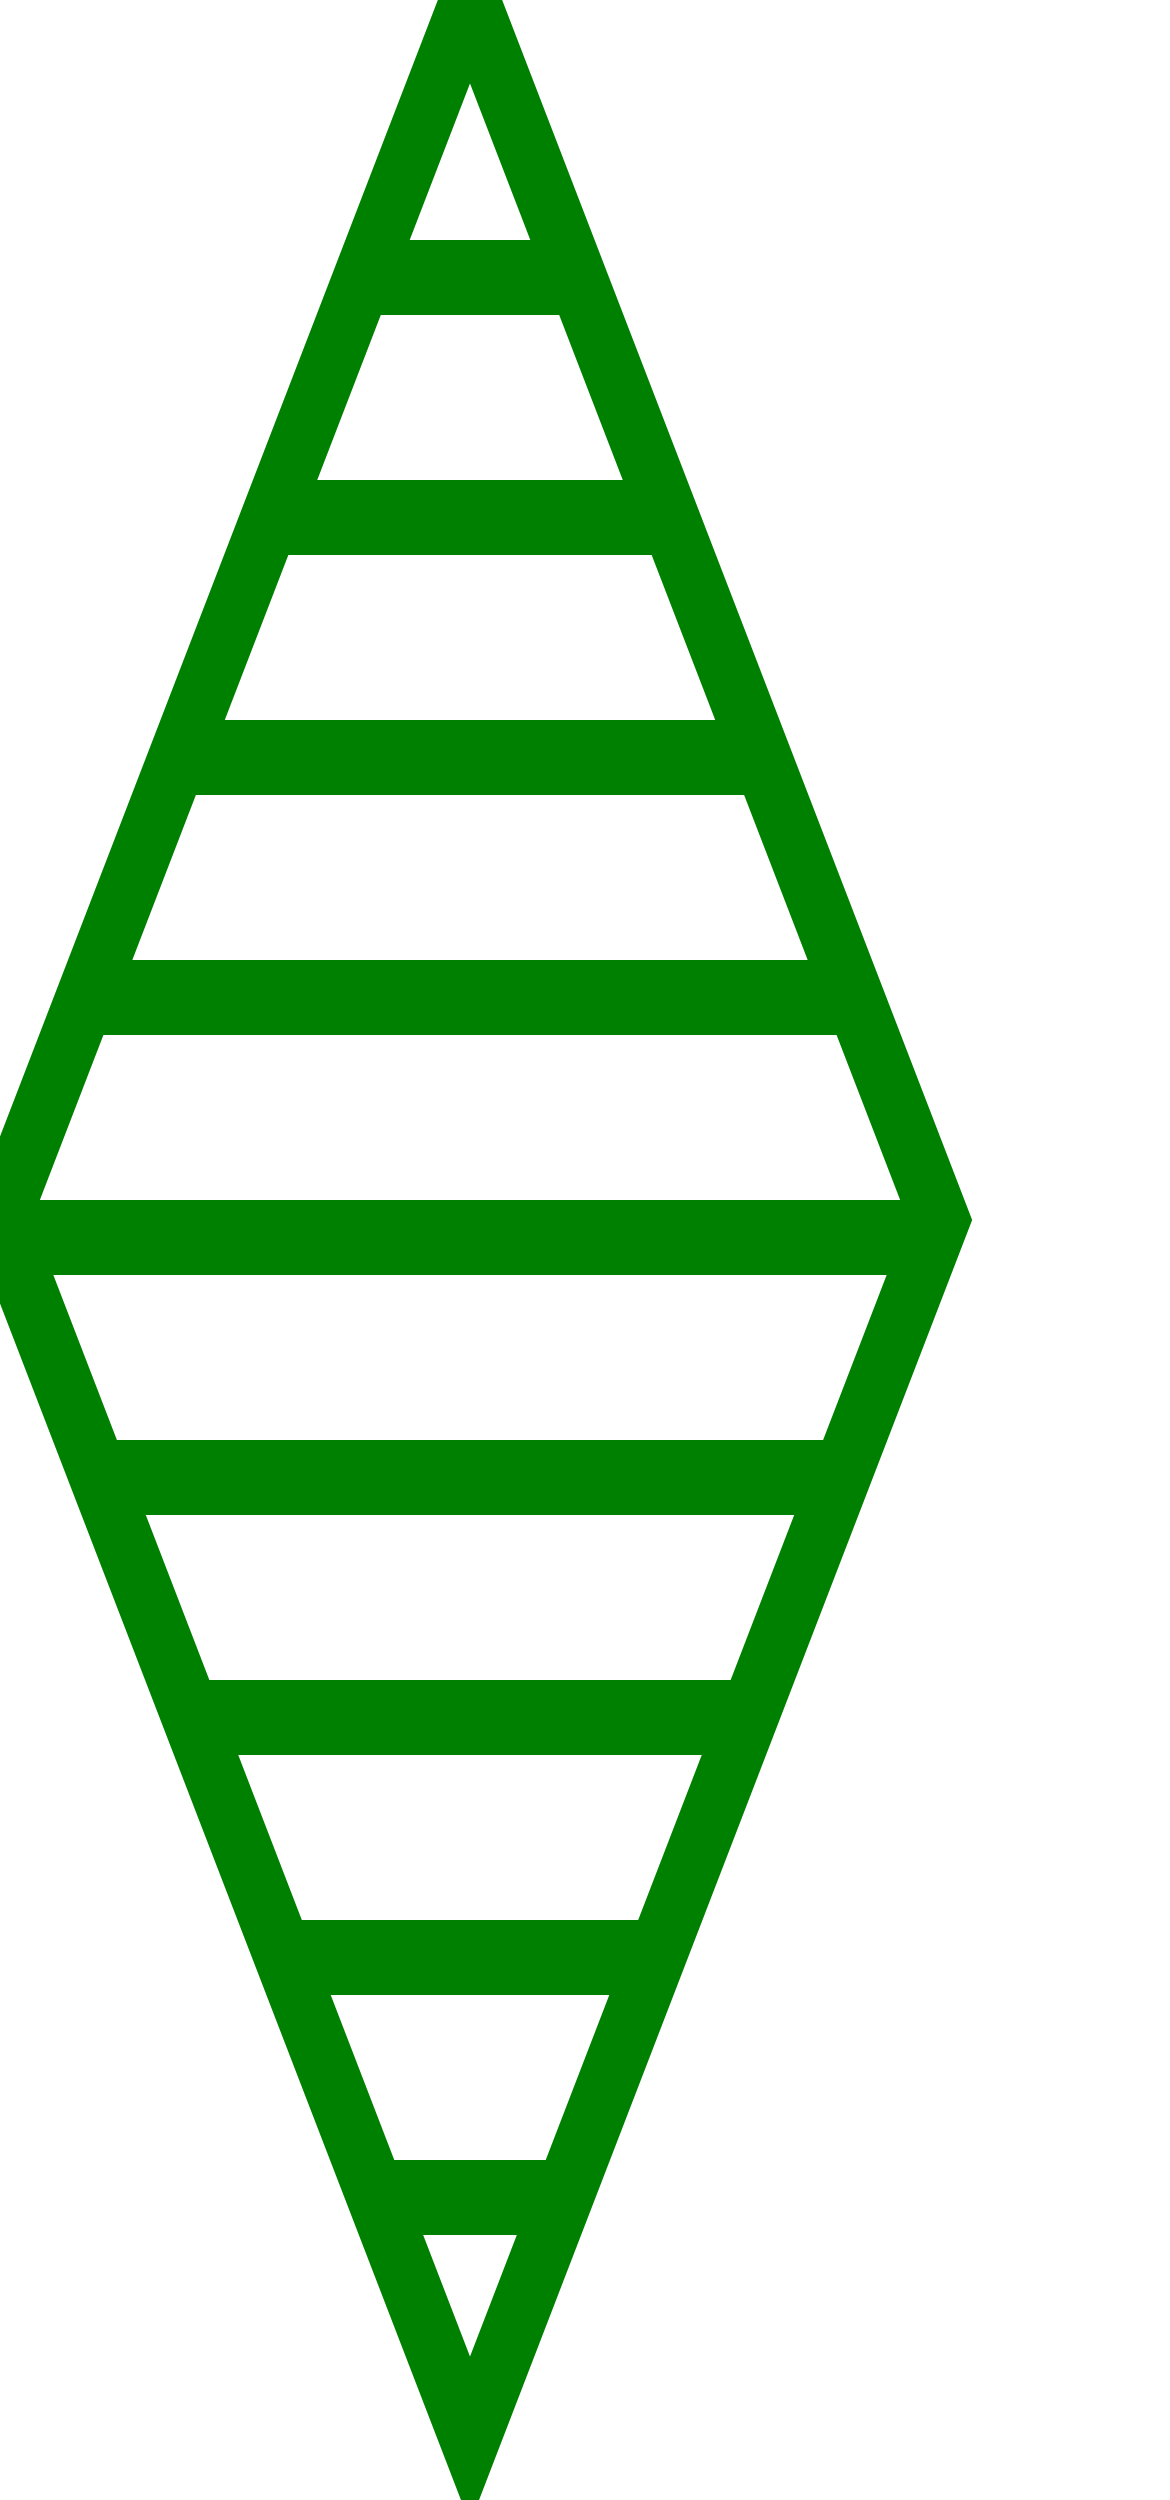
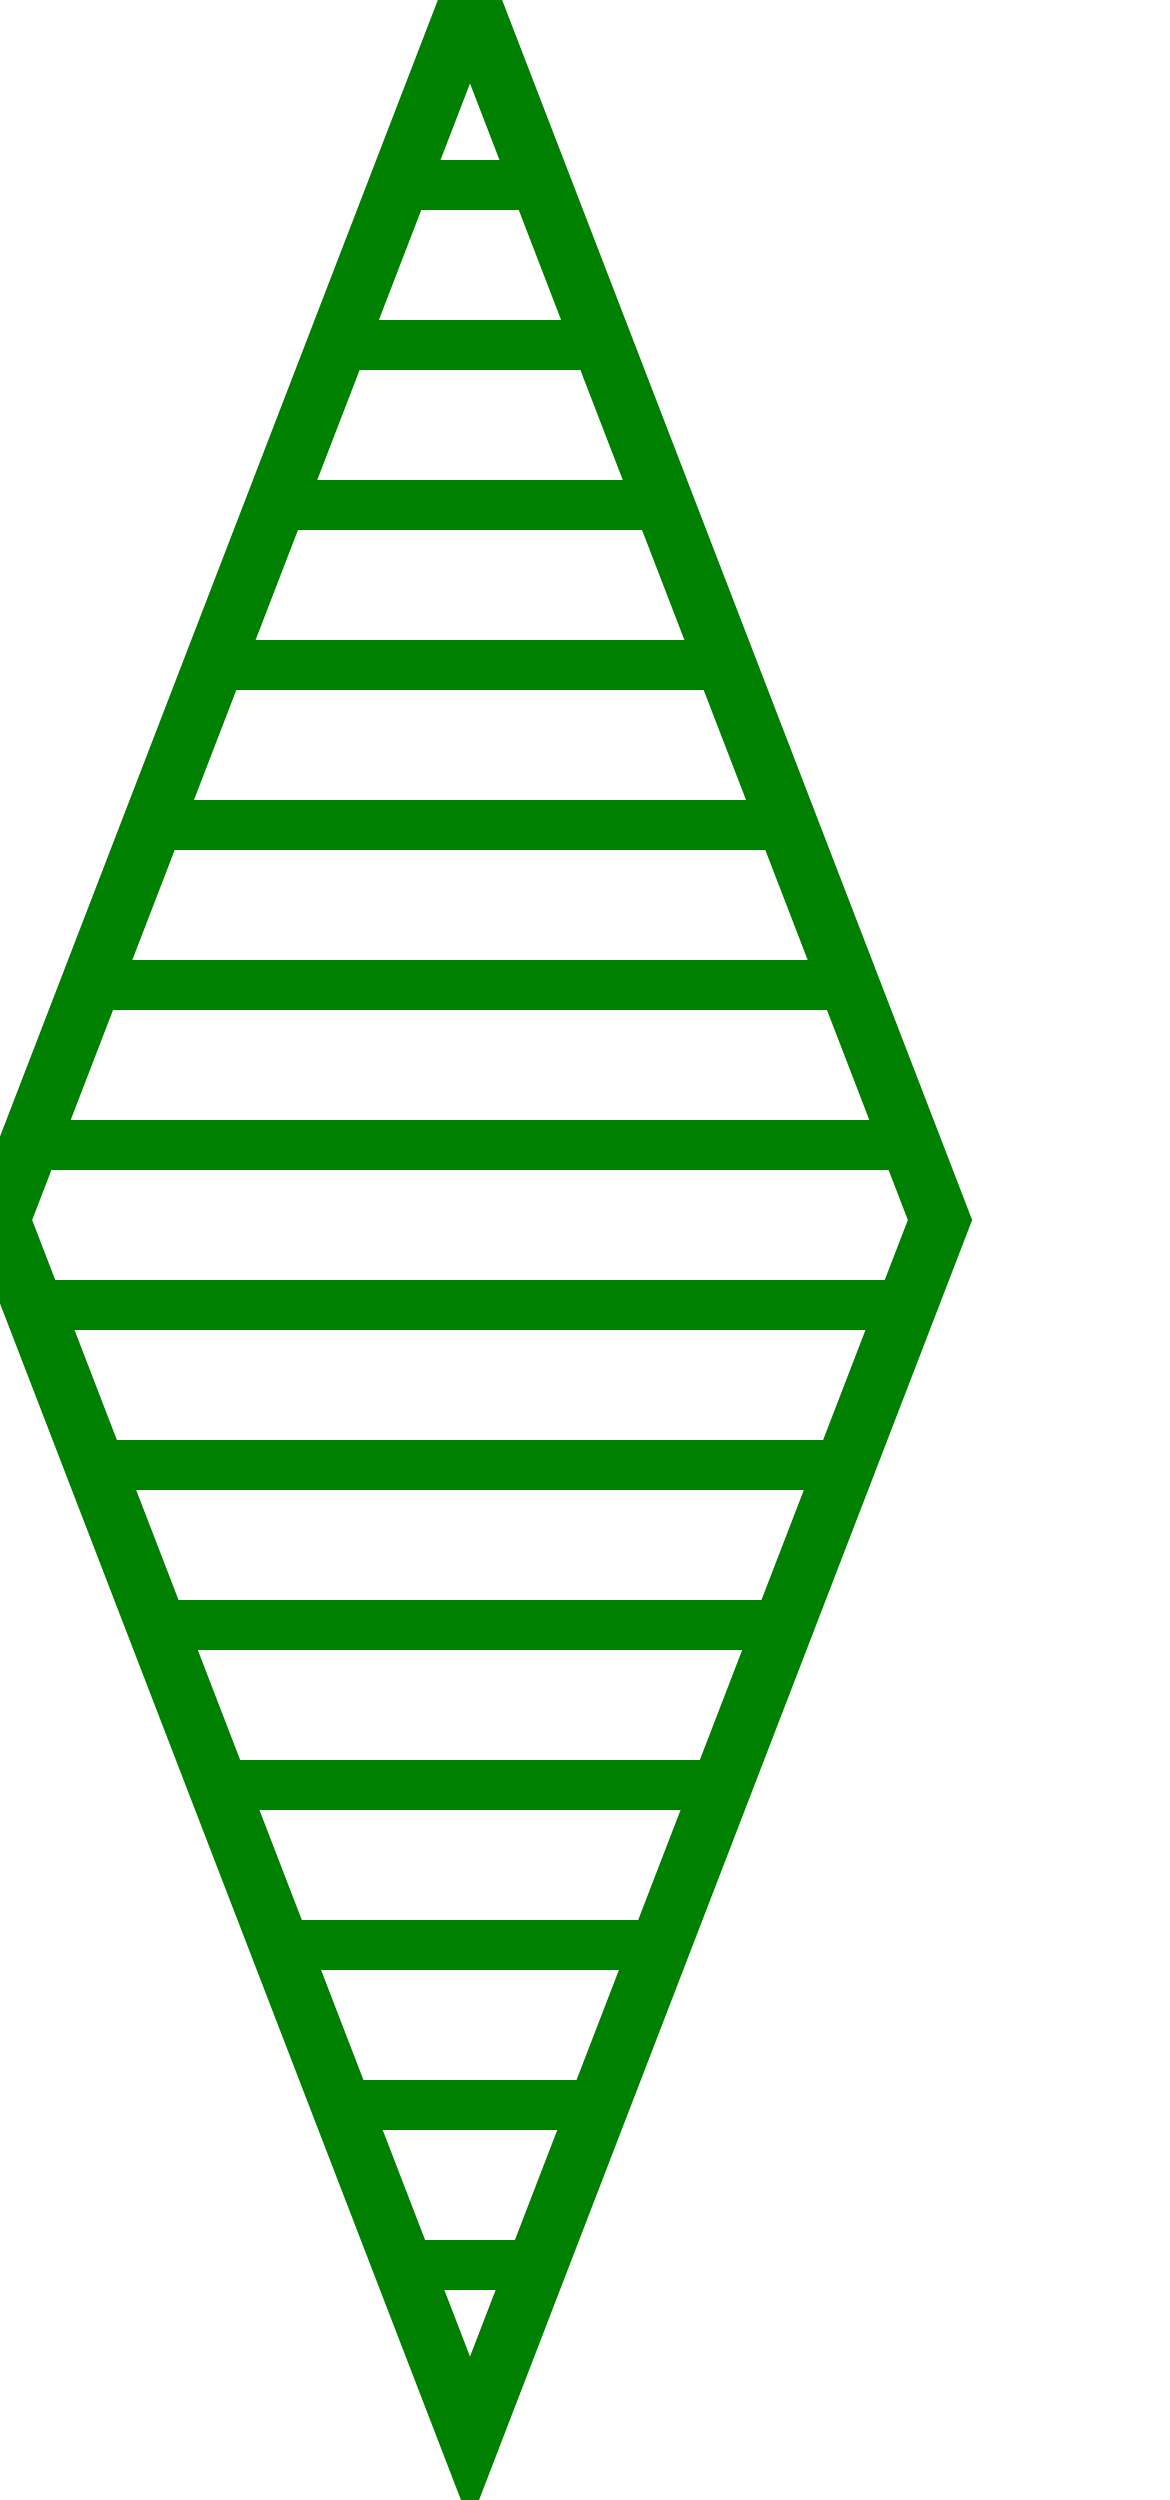
<svg xmlns="http://www.w3.org/2000/svg" width="117" height="250">
  <g transform="translate(0)">
    <g style="stroke:green;stroke-width:6;">
      <g style="fill:url(#pattern10);">
-         <pattern id="pattern10" width="8" height="10" patternUnits="userSpaceOnUse" patternTransform="rotate(90) scale(3)">
+         <pattern id="pattern10" width="8" height="10" patternUnits="userSpaceOnUse" patternTransform="rotate(90) scale(2)">
          <line stroke="green" stroke-width="5px" y2="15" />
        </pattern>
        <polygon points="             0,122             47,0             94,122             47,244           " />
      </g>
    </g>
  </g>
</svg>
